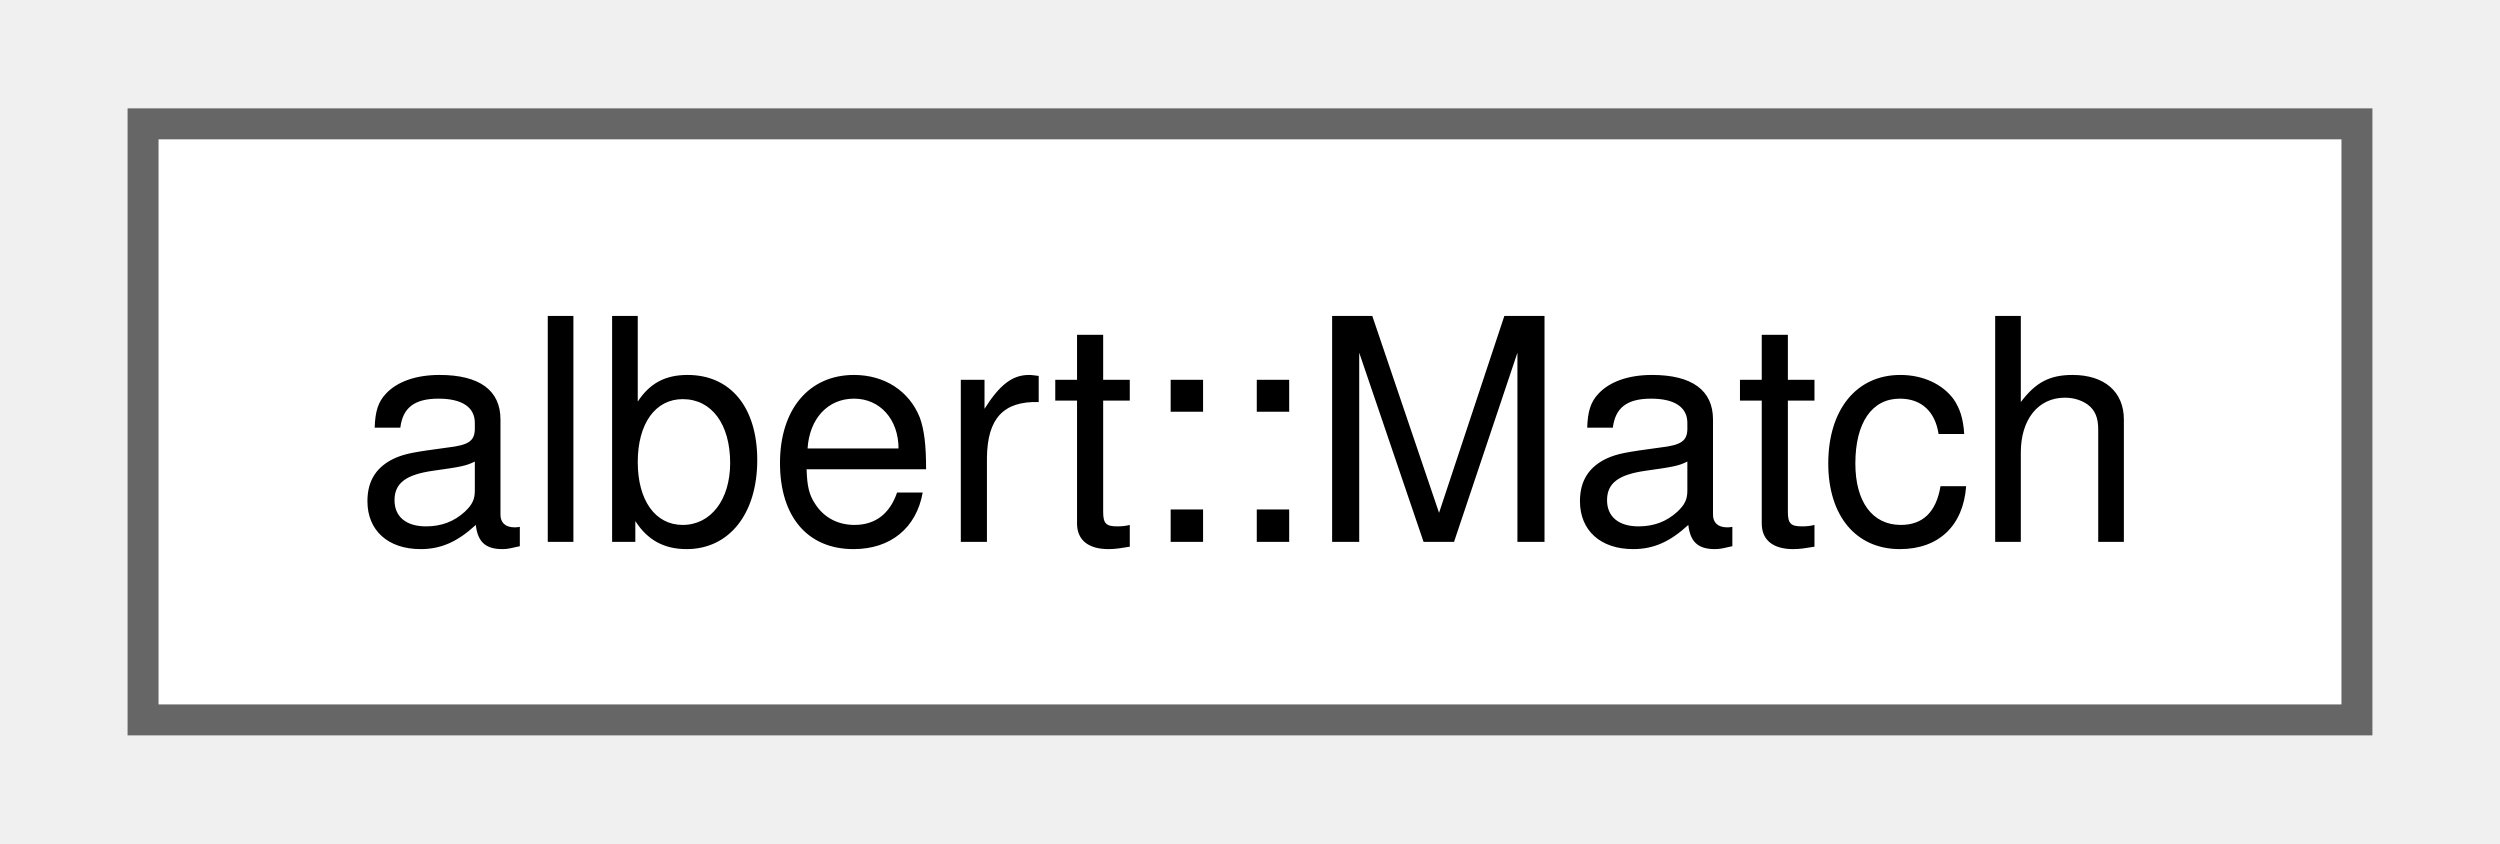
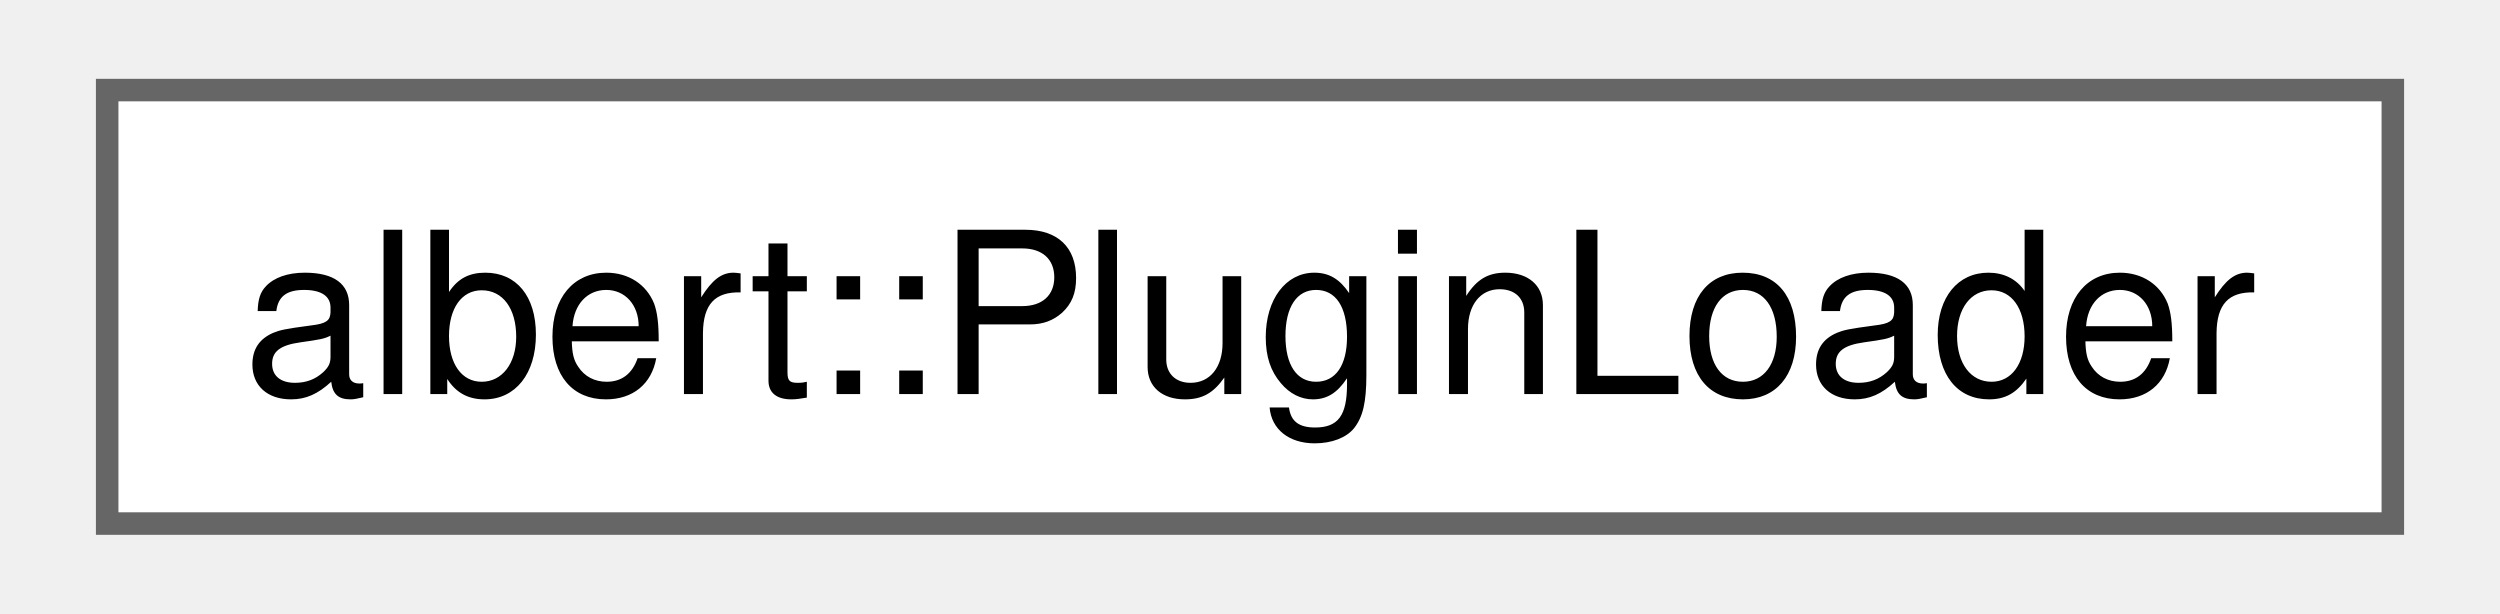
- <svg xmlns="http://www.w3.org/2000/svg" xmlns:xlink="http://www.w3.org/1999/xlink" width="80pt" height="27pt" viewBox="0.00 0.00 79.50 27.25">
+ <svg xmlns="http://www.w3.org/2000/svg" xmlns:xlink="http://www.w3.org/1999/xlink" width="110pt" height="27pt" viewBox="0.00 0.00 109.50 27.25">
  <g id="graph0" class="graph" transform="scale(1 1) rotate(0) translate(4 23.25)">
    <g id="Node000000" class="node">
      <g id="a_Node000000">
-         <a xlink:href="classalbert_1_1Match.html" target="_top" xlink:title="Augmented match score.">
-           <polygon fill="white" stroke="#666666" points="71.5,-19.25 0,-19.25 0,0 71.5,0 71.5,-19.25" />
-           <text text-anchor="middle" x="35.75" y="-5.75" font-family="Helvetica,sans-Serif" font-size="10.00">albert::Match</text>
+         <a xlink:href="classalbert_1_1PluginLoader.html" target="_top" xlink:title="Plugin loader interface class.">
+           <polygon fill="white" stroke="#666666" points="101.5,-19.25 0,-19.25 0,0 101.5,0 101.5,-19.25" />
+           <text text-anchor="middle" x="50.75" y="-5.75" font-family="Helvetica,sans-Serif" font-size="10.00">albert::PluginLoader</text>
        </a>
      </g>
    </g>
  </g>
</svg>
